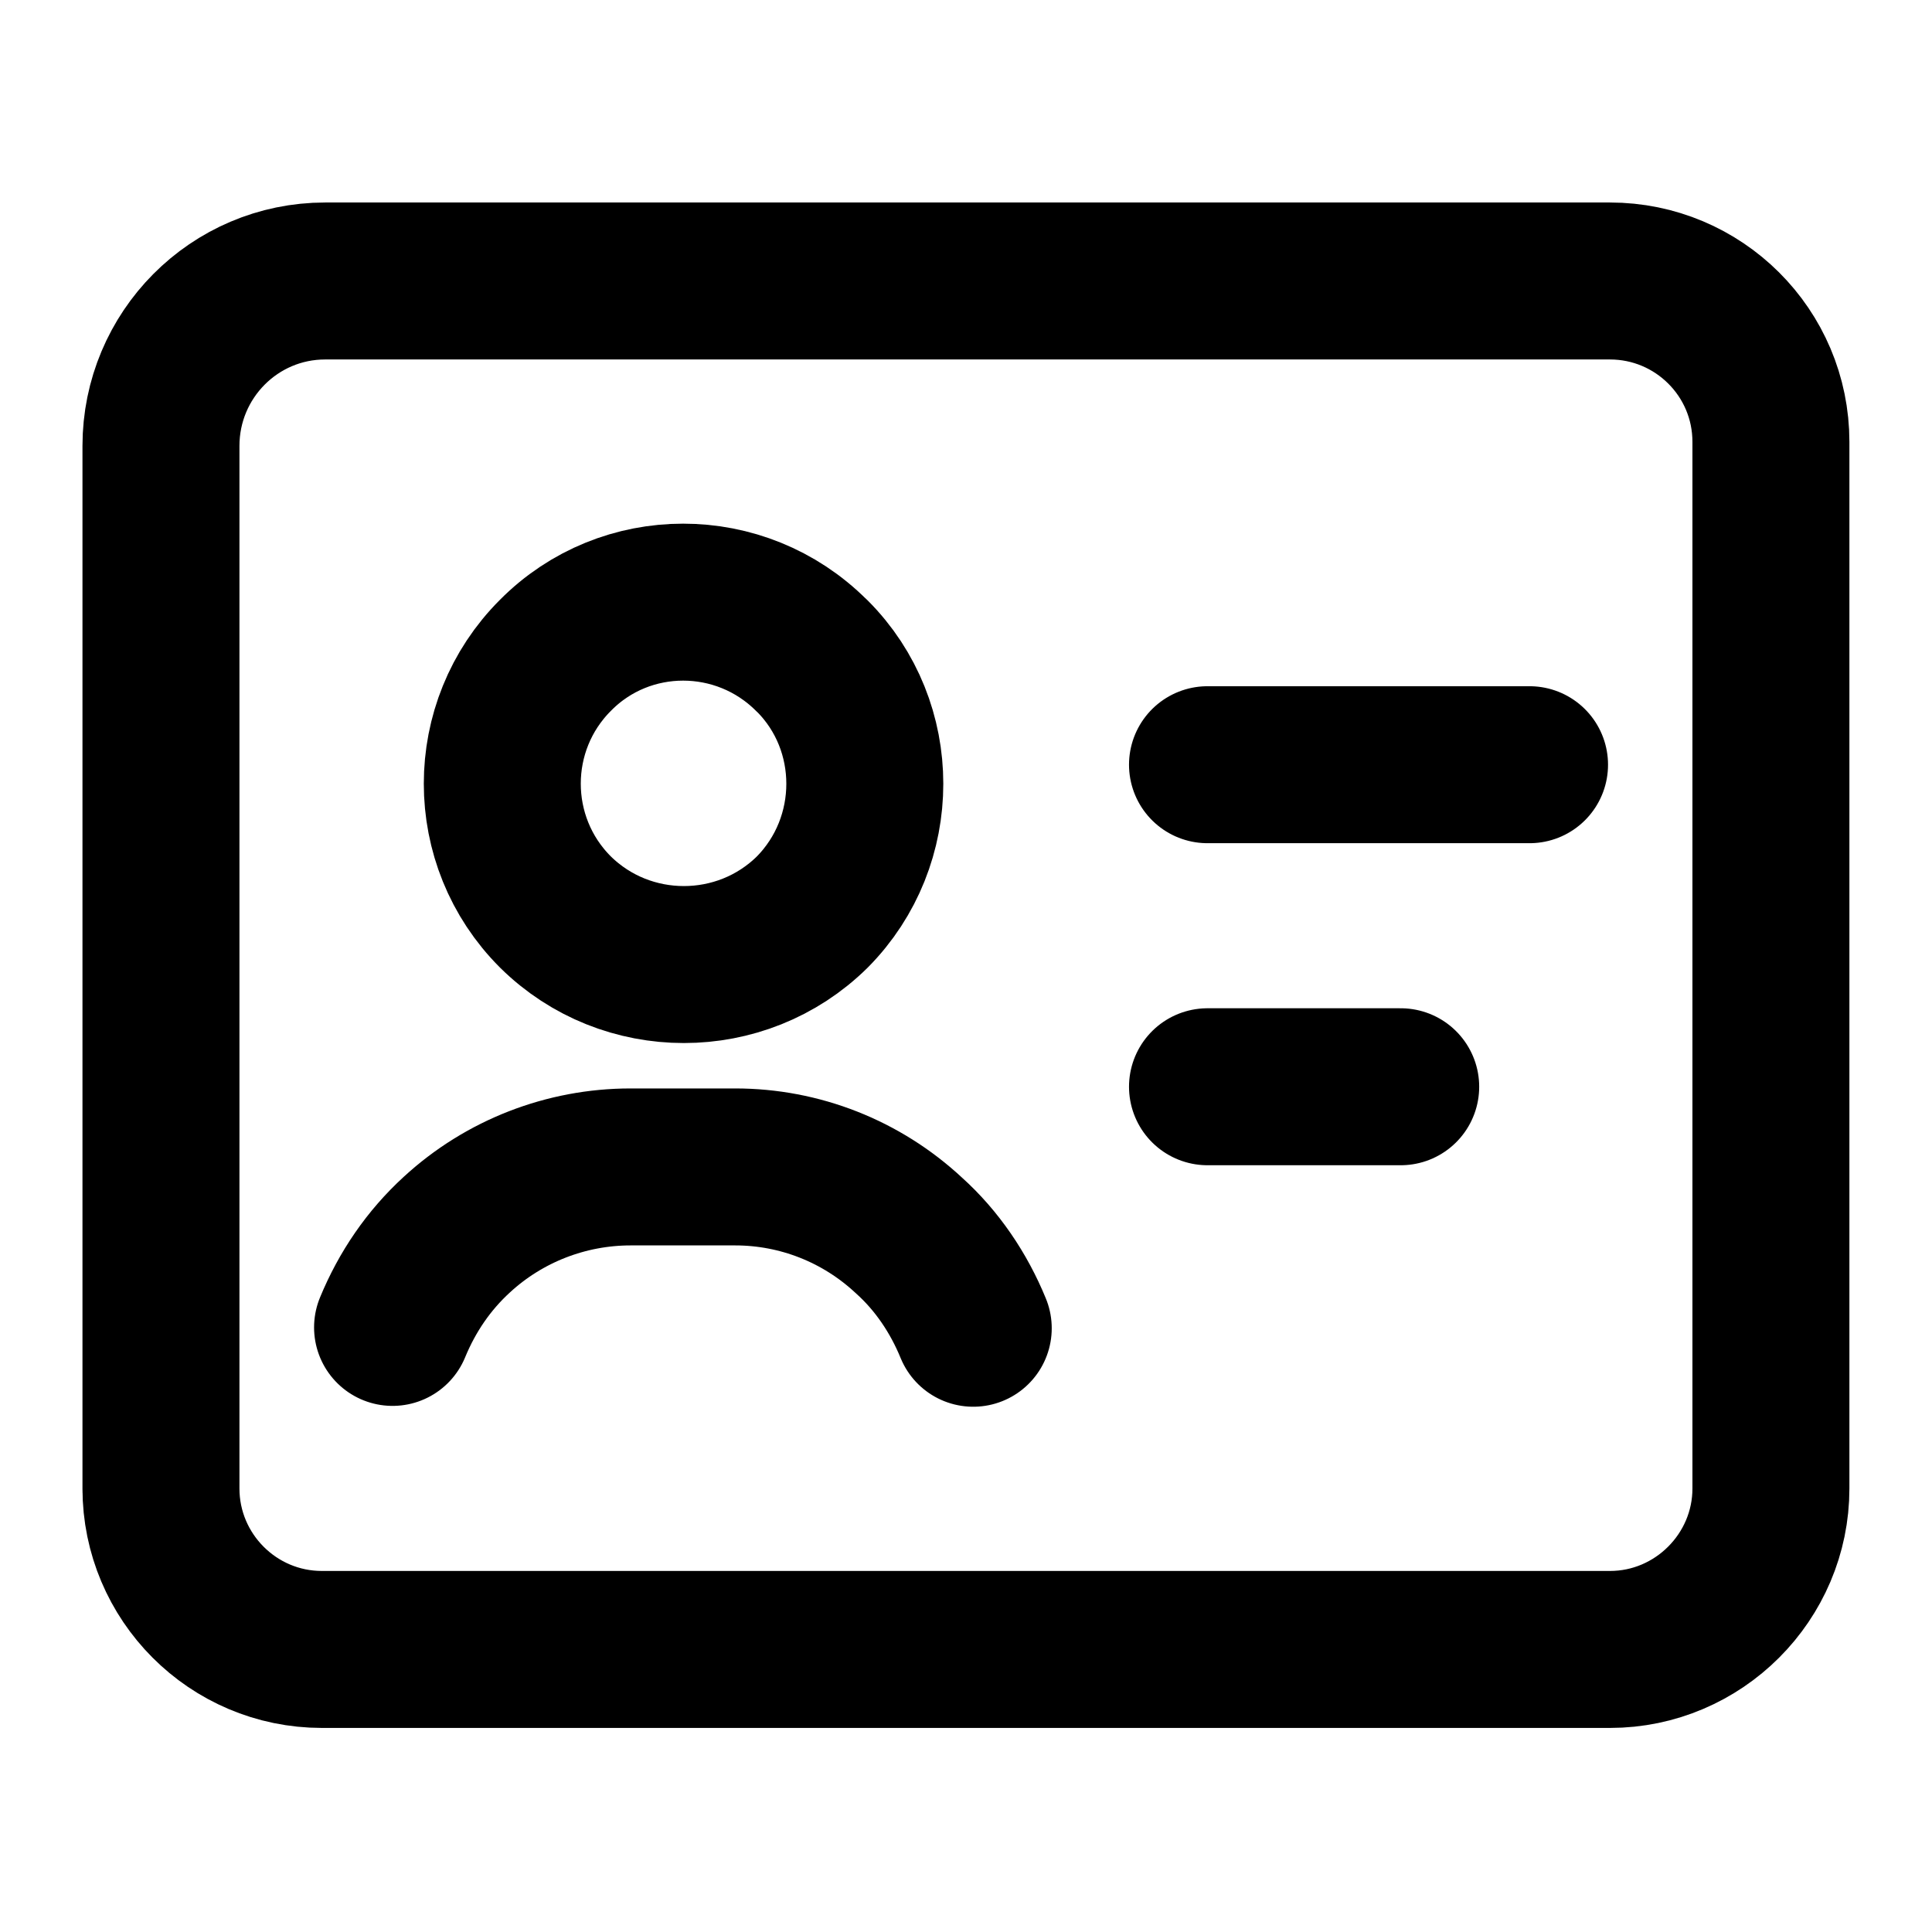
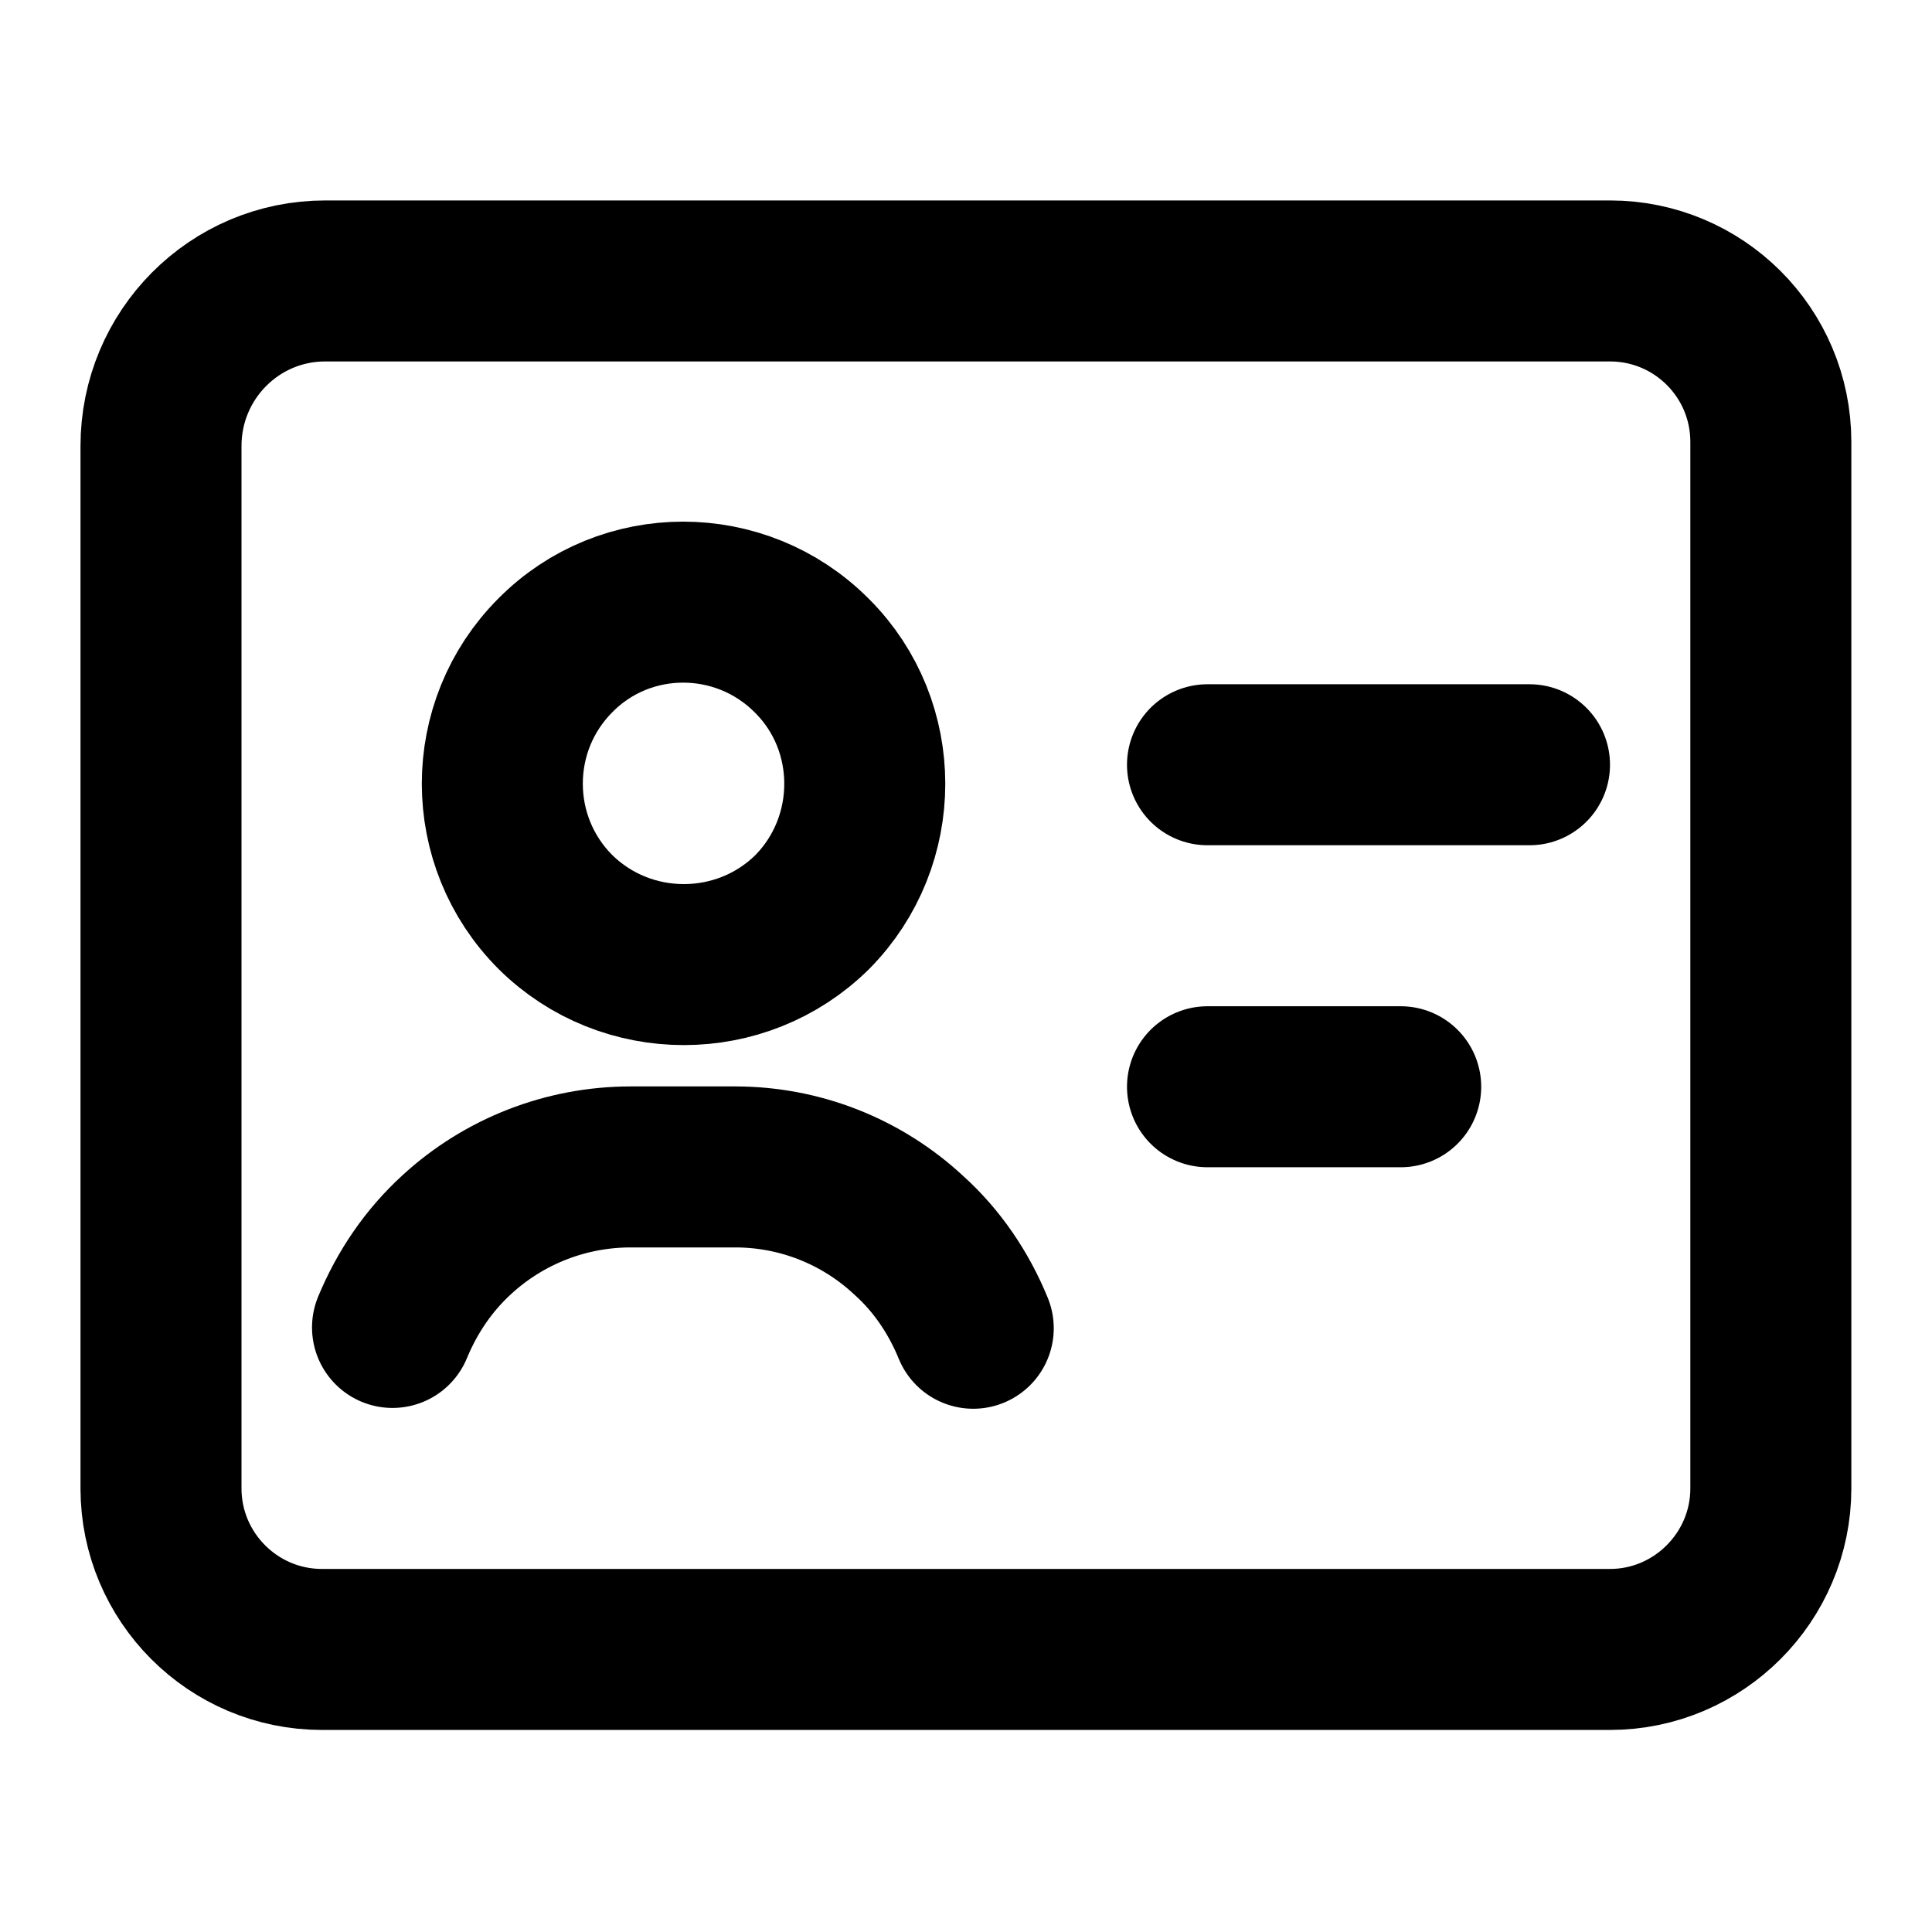
- <svg xmlns="http://www.w3.org/2000/svg" width="16" height="16" viewBox="0 0 16 16" fill="none">
-   <path d="M6.727 5.433C7.307 6.013 7.307 6.967 6.727 7.553C6.14 8.133 5.187 8.133 4.6 7.553C4.013 6.967 4.013 6.013 4.6 5.427C5.18 4.84 6.133 4.84 6.72 5.427M10 6.333H12.667M11.6 9H10M8.06 11C7.94 10.707 7.76 10.44 7.527 10.231C7.133 9.864 6.62 9.664 6.089 9.664H5.222C4.689 9.664 4.175 9.864 3.784 10.224C3.551 10.437 3.373 10.697 3.251 10.993M1.333 12.333V3.693C1.333 2.94 1.94 2.327 2.693 2.327H13.333C14.066 2.327 14.666 2.92 14.666 3.66V12.327C14.666 13.06 14.066 13.66 13.333 13.66H2.666C1.929 13.66 1.333 13.06 1.333 12.327L1.333 12.333Z" stroke="black" stroke-width="1.3" stroke-linecap="round" stroke-linejoin="round" />
+ <svg xmlns="http://www.w3.org/2000/svg" width="12" height="12" viewBox="0 0 12 12" fill="none">
+   <path d="M5.045 4.075C5.48 4.51 5.48 5.225 5.045 5.665C4.605 6.1 3.89 6.1 3.45 5.665C3.01 5.225 3.01 4.51 3.45 4.07C3.885 3.63 4.6 3.63 5.04 4.07M7.5 4.75H9.5M8.7 6.75H7.5M6.045 8.25C5.955 8.03 5.82 7.83 5.645 7.673C5.35 7.398 4.965 7.248 4.567 7.248H3.917C3.517 7.248 3.132 7.398 2.838 7.668C2.663 7.828 2.53 8.023 2.438 8.245M1 9.25V2.77C1 2.205 1.455 1.745 2.02 1.745H10C10.55 1.745 10.999 2.19 10.999 2.745V9.245C10.999 9.795 10.55 10.245 10 10.245H2C1.447 10.245 1 9.795 1 9.245L1 9.25Z" stroke="black" stroke-linecap="round" stroke-linejoin="round" />
</svg>
